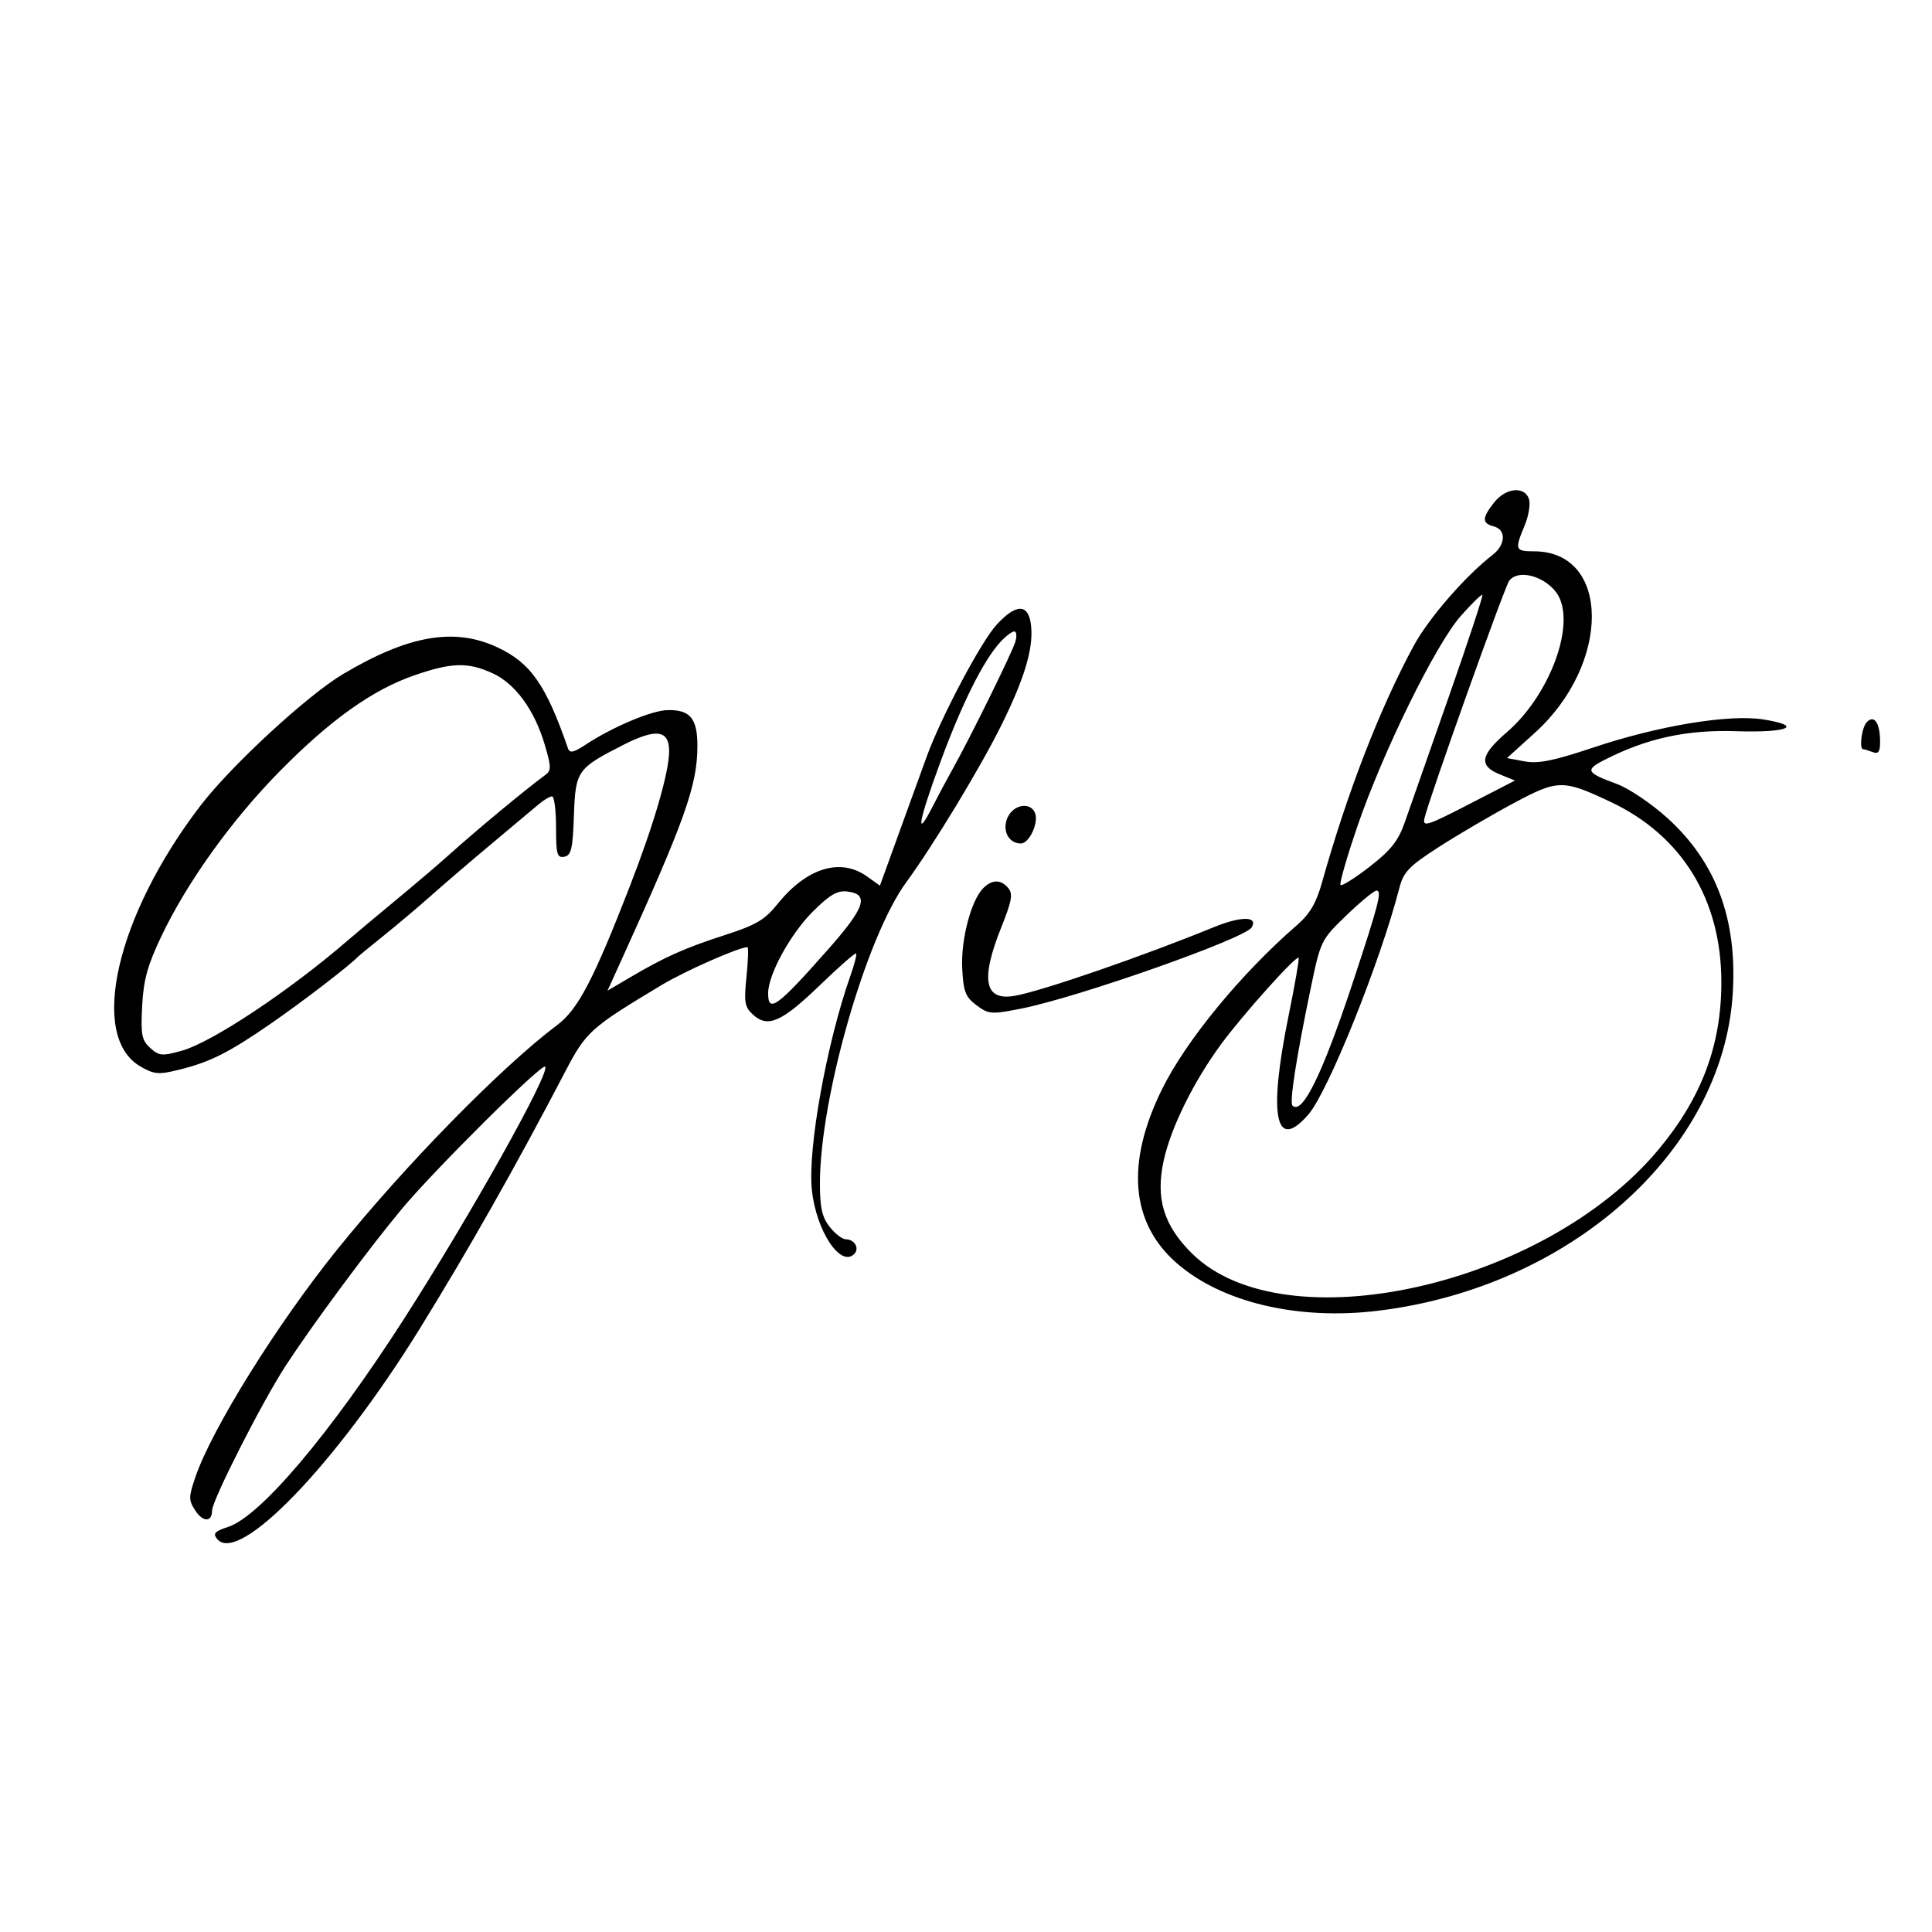
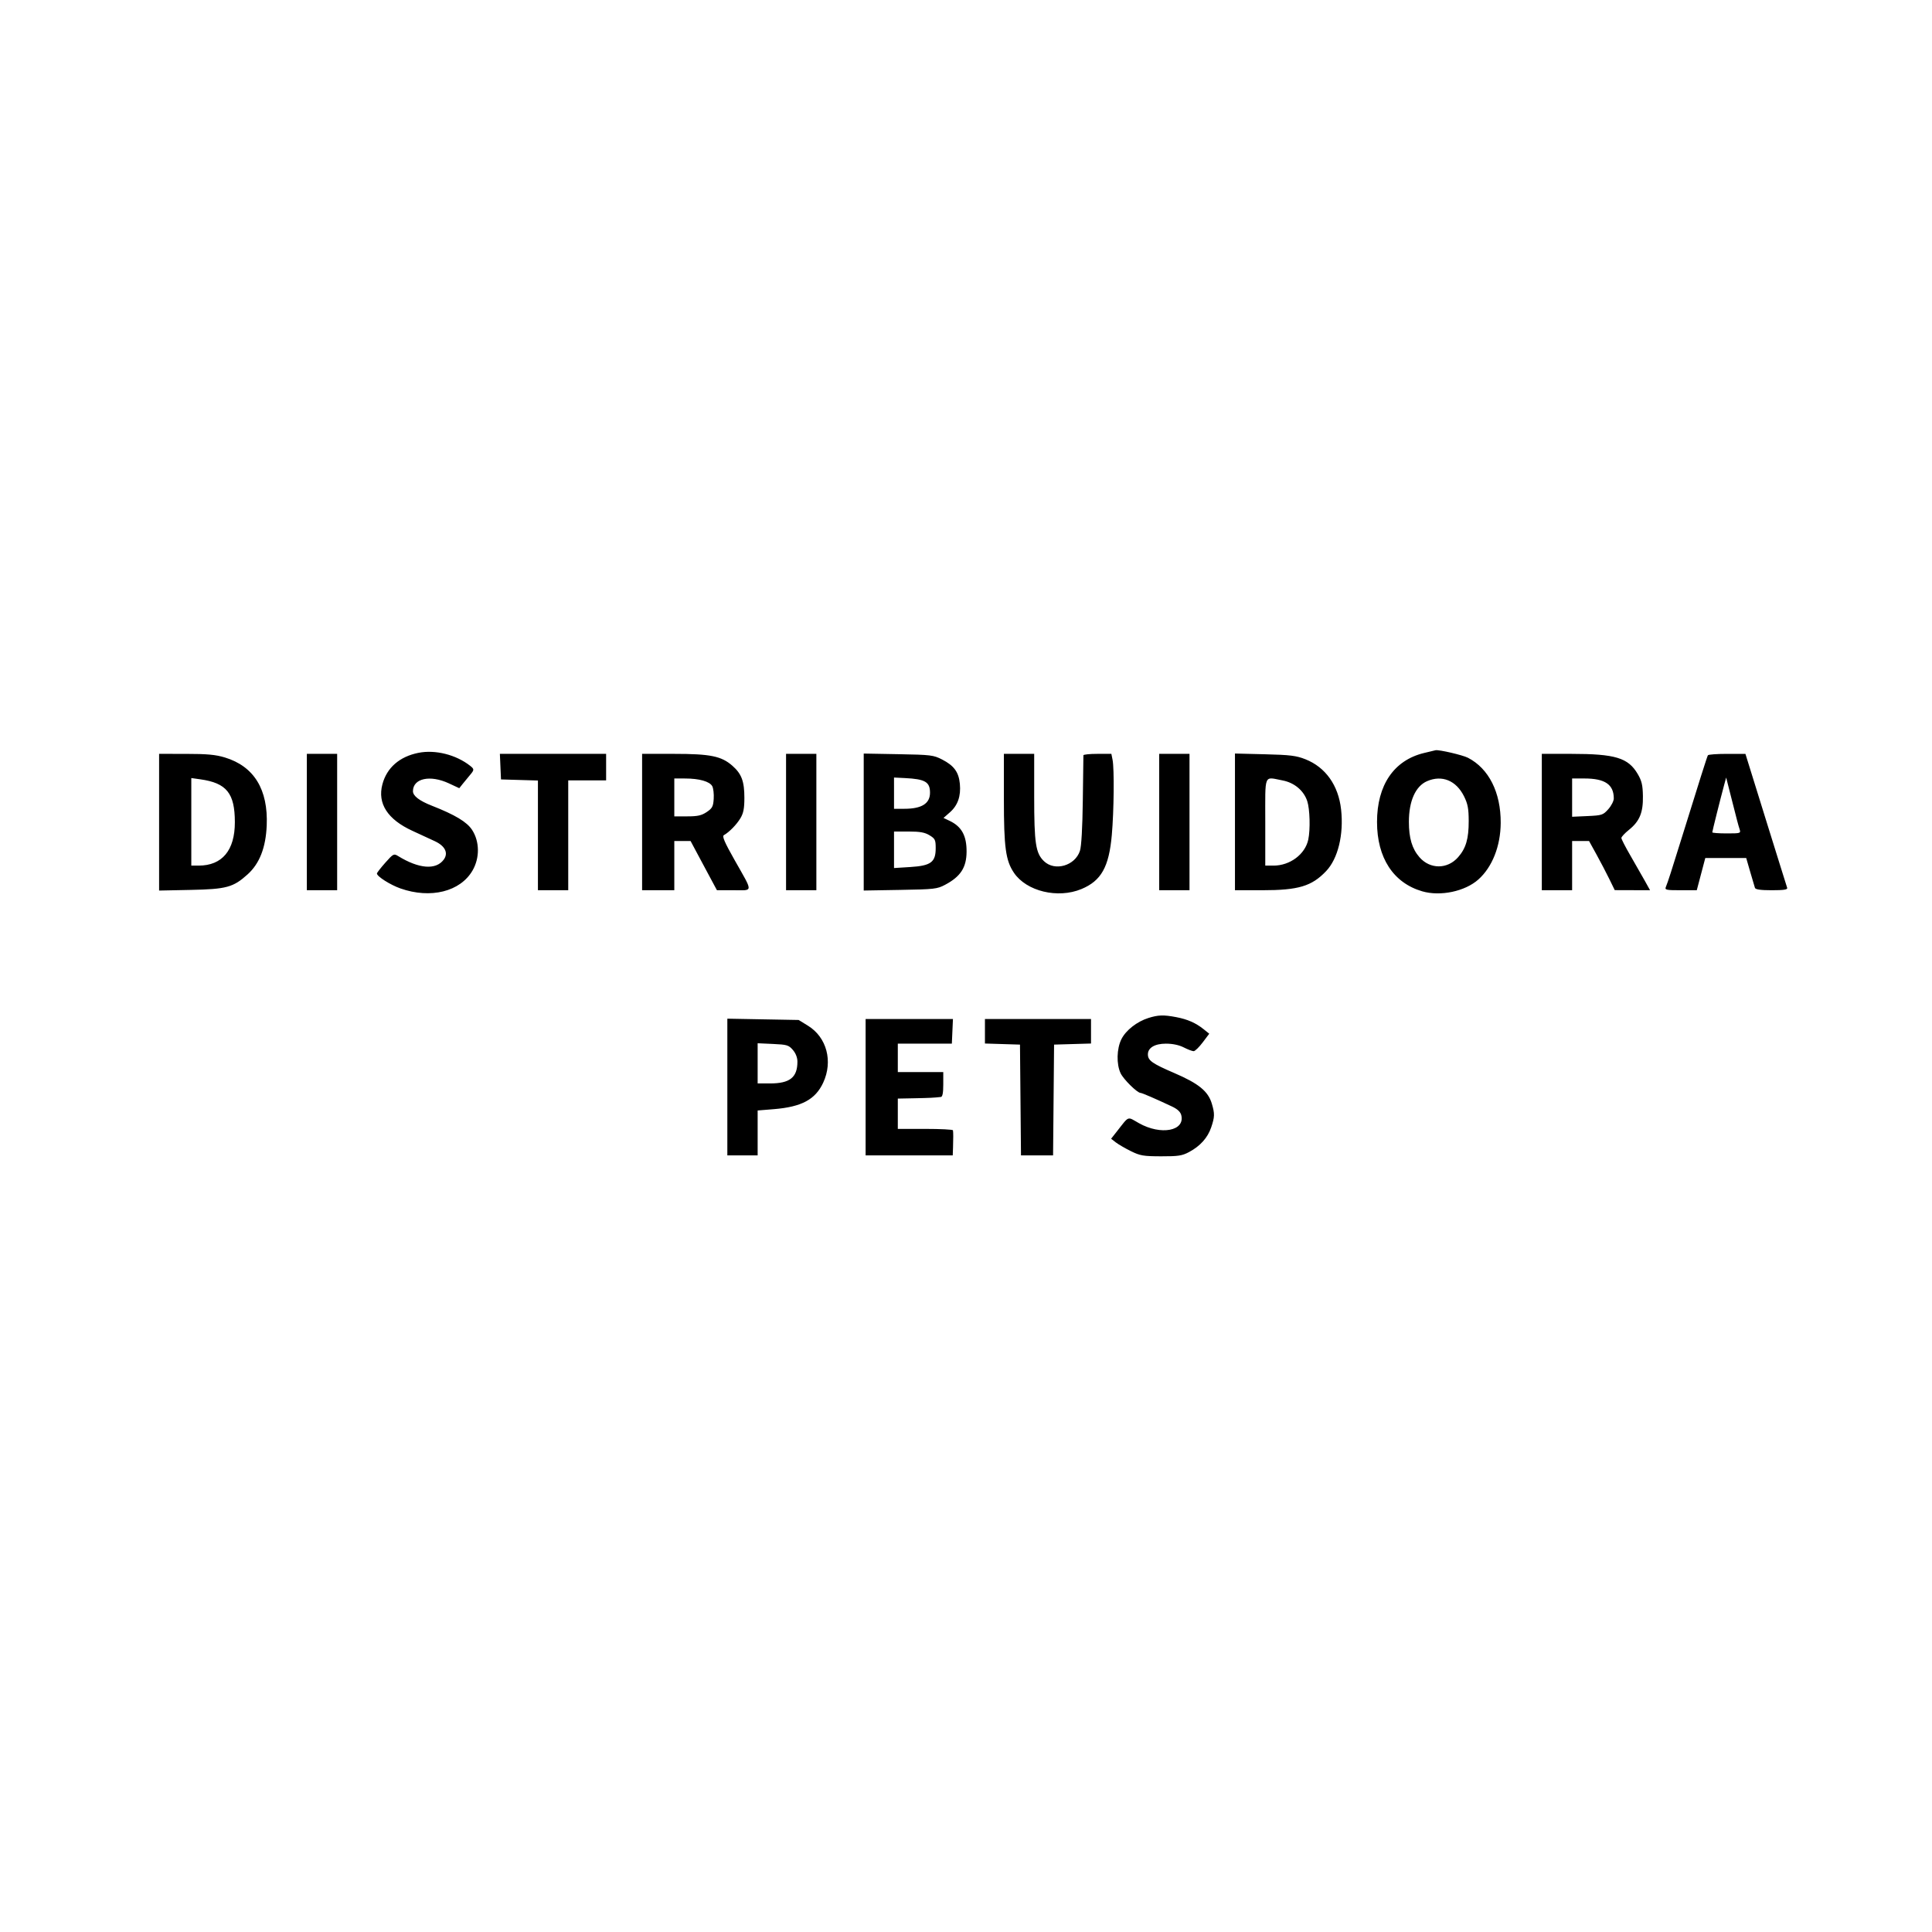
- <svg xmlns="http://www.w3.org/2000/svg" width="410" height="410" viewBox="0 0 410 410" version="1.1">
-   <path d="M 317.073 106.635 C 314.480 109.931, 314.464 111.047, 317 111.710 C 319.674 112.409, 319.542 115.600, 316.750 117.760 C 310.961 122.237, 303.139 131.253, 299.991 137.078 C 292.792 150.398, 285.901 168.192, 280.535 187.324 C 279.321 191.650, 277.959 193.965, 275.239 196.324 C 263.321 206.660, 251.646 220.871, 246.553 231.241 C 238.891 246.841, 239.957 259.487, 249.652 267.999 C 259.226 276.406, 275.464 280.247, 292.550 278.147 C 333.270 273.143, 365.552 244.300, 367.705 211 C 368.732 195.122, 364.226 182.993, 353.797 173.555 C 350.458 170.533, 345.651 167.298, 343.113 166.365 C 336.551 163.953, 336.287 163.404, 340.631 161.194 C 349.576 156.643, 357.974 154.829, 368.500 155.173 C 379.493 155.532, 382.870 154.055, 374.206 152.676 C 366.974 151.525, 351.993 153.997, 338.161 158.624 C 329.644 161.473, 326.443 162.118, 323.530 161.572 L 319.801 160.872 325.734 155.503 C 341.922 140.853, 341.808 117, 325.550 117 C 321.527 117, 321.405 116.668, 323.544 111.549 C 324.393 109.516, 324.813 106.986, 324.477 105.927 C 323.581 103.106, 319.545 103.492, 317.073 106.635 M 320.275 123.250 C 319.304 124.502, 303.212 169.603, 302.294 173.648 C 301.857 175.570, 302.842 175.262, 311.650 170.720 L 321.495 165.644 318.247 164.319 C 313.751 162.484, 314.139 160.242, 319.798 155.369 C 328.345 148.009, 333.920 134.049, 331.065 127.156 C 329.262 122.803, 322.517 120.361, 320.275 123.250 M 310.008 130.707 C 304.676 136.738, 293.483 159.517, 288.045 175.402 C 285.805 181.949, 284.201 187.535, 284.482 187.816 C 284.763 188.096, 287.553 186.338, 290.682 183.908 C 295.180 180.416, 296.737 178.445, 298.119 174.495 C 299.081 171.748, 303.254 159.845, 307.394 148.043 C 311.533 136.242, 314.769 126.435, 314.583 126.250 C 314.398 126.065, 312.339 128.070, 310.008 130.707 M 211.482 132.590 C 208.190 136.183, 199.755 152.093, 196.684 160.500 C 195.881 162.700, 193.313 169.776, 190.979 176.223 L 186.734 187.947 183.963 185.973 C 178.331 181.963, 171.159 184.186, 164.998 191.853 C 162.309 195.199, 160.438 196.303, 153.862 198.424 C 145.314 201.181, 141.146 203.042, 133.710 207.418 L 128.921 210.237 131.589 204.368 C 145.377 174.040, 148 166.672, 148 158.265 C 148 152.418, 146.424 150.563, 141.574 150.701 C 138.203 150.796, 129.886 154.323, 124.255 158.045 C 121.748 159.702, 120.904 159.884, 120.545 158.845 C 115.869 145.321, 112.606 140.657, 105.512 137.354 C 96.410 133.115, 86.672 134.809, 72.819 143.038 C 65.206 147.561, 49.063 162.457, 42.531 170.986 C 24.673 194.303, 18.775 219.898, 29.782 226.310 C 32.662 227.987, 33.642 228.080, 37.782 227.067 C 44.547 225.412, 48.451 223.460, 57.500 217.208 C 64.171 212.599, 74.043 205.025, 76 203.014 C 76.275 202.731, 78.748 200.700, 81.496 198.500 C 84.243 196.300, 88.771 192.475, 91.557 190 C 94.343 187.525, 100.120 182.575, 104.394 179 C 108.668 175.425, 113.097 171.713, 114.236 170.750 C 115.374 169.787, 116.687 169, 117.153 169 C 117.619 169, 118 171.958, 118 175.573 C 118 181.294, 118.227 182.103, 119.750 181.812 C 121.221 181.531, 121.547 180.147, 121.792 173.115 C 122.127 163.560, 122.458 163.083, 132.232 158.100 C 139.235 154.530, 142 154.894, 142 159.387 C 142 163.843, 138.797 174.859, 133.643 188.125 C 125.959 207.906, 122.669 214.196, 118.278 217.500 C 106.338 226.486, 86.023 247.218, 71.507 265.233 C 58.784 281.022, 44.910 303.303, 41.442 313.520 C 40.005 317.751, 40.008 318.364, 41.479 320.608 C 43.082 323.055, 45 323.045, 45 320.589 C 45 318.413, 55.612 297.530, 60.648 289.795 C 66.307 281.104, 78.348 264.854, 85.319 256.500 C 92.261 248.181, 114.972 225.639, 115.689 226.356 C 116.863 227.530, 99.880 257.872, 85.665 280 C 70.085 304.251, 55.275 321.764, 48.440 324.020 C 45.540 324.977, 45.121 325.441, 46.096 326.615 C 50.678 332.137, 71.275 310.747, 89.058 282 C 99.380 265.312, 109.544 247.352, 119.936 227.437 C 124.382 218.917, 125.270 218.120, 140.500 208.983 C 145.410 206.037, 156.842 201, 158.617 201 C 158.858 201, 158.769 203.813, 158.418 207.250 C 157.855 212.767, 158.023 213.719, 159.850 215.369 C 162.974 218.189, 165.909 216.875, 174.067 209.003 C 178.061 205.149, 181.485 202.152, 181.675 202.342 C 181.866 202.532, 181.321 204.671, 180.465 207.094 C 175.431 221.345, 171.387 243.775, 172.285 252.472 C 173.184 261.185, 178.361 269.039, 181.280 266.120 C 182.455 264.945, 181.353 263, 179.514 263 C 178.761 263, 177.212 261.814, 176.073 260.365 C 174.450 258.302, 174 256.295, 174.001 251.115 C 174.005 233.025, 183.787 198.890, 192.301 187.257 C 198.059 179.389, 207.938 163.089, 212.443 154.023 C 217.360 144.127, 219.287 137.765, 218.827 132.946 C 218.362 128.076, 215.733 127.948, 211.482 132.590 M 212.287 136.250 C 208.668 140.201, 204.120 149.327, 199.468 161.977 C 194.838 174.568, 194.202 178.445, 197.983 171.034 C 199.150 168.746, 201.021 165.243, 202.140 163.250 C 205.756 156.813, 214.753 138.567, 215.454 136.250 C 215.828 135.012, 215.733 134, 215.242 134 C 214.751 134, 213.421 135.012, 212.287 136.250 M 88 143.290 C 79.105 146.353, 70.189 152.693, 59.422 163.611 C 49.189 173.988, 39.712 187.195, 34.226 198.723 C 31.302 204.869, 30.450 207.970, 30.166 213.507 C 29.853 219.597, 30.078 220.760, 31.882 222.393 C 33.766 224.098, 34.388 224.151, 38.603 222.971 C 45.050 221.166, 61.632 210.127, 73.984 199.417 C 75.368 198.217, 79.875 194.442, 84 191.028 C 88.125 187.614, 93.078 183.399, 95.008 181.660 C 100.908 176.344, 111.504 167.546, 115.710 164.470 C 117.016 163.515, 117.002 162.745, 115.588 157.986 C 113.399 150.614, 109.322 145.052, 104.504 142.863 C 99.271 140.486, 95.890 140.573, 88 143.290 M 396.194 153.206 C 395.093 154.307, 394.464 159, 395.418 159 C 395.648 159, 396.548 159.273, 397.418 159.607 C 398.635 160.074, 398.996 159.554, 398.985 157.357 C 398.964 153.427, 397.762 151.638, 396.194 153.206 M 321 170.566 C 316.325 173.073, 309.234 177.234, 305.242 179.812 C 298.962 183.868, 297.844 185.039, 296.950 188.500 C 292.878 204.250, 281.848 231.692, 277.645 236.529 C 270.647 244.582, 269.110 236.870, 273.461 215.534 C 274.804 208.953, 275.760 203.427, 275.587 203.254 C 275.053 202.720, 263.882 215.165, 259.209 221.500 C 253.368 229.418, 248.540 239.162, 246.975 246.192 C 245.177 254.268, 246.913 260.024, 252.949 265.997 C 272.478 285.322, 327.789 272.996, 351.980 243.929 C 361.118 232.948, 365.292 221.831, 365.297 208.460 C 365.304 190.915, 356.966 177.331, 341.801 170.179 C 331.600 165.368, 330.659 165.386, 321 170.566 M 213.832 173.470 C 212.591 176.193, 214.018 179, 216.644 179 C 218.412 179, 220.458 174.637, 219.663 172.564 C 218.724 170.118, 215.102 170.682, 213.832 173.470 M 208.656 188.487 C 206.072 191.071, 203.877 199.480, 204.198 205.564 C 204.456 210.467, 204.896 211.591, 207.238 213.334 C 209.820 215.256, 210.359 215.296, 216.738 214.036 C 228.765 211.661, 264.141 199.200, 265.611 196.821 C 267.092 194.424, 263.389 194.389, 257.632 196.745 C 242.556 202.914, 221.406 210.217, 215.453 211.310 C 208.902 212.512, 207.991 208.002, 212.510 196.737 C 214.706 191.263, 214.988 189.690, 213.989 188.487 C 212.419 186.596, 210.547 186.595, 208.656 188.487 M 172.474 193.474 C 167.726 198.221, 163.027 206.800, 163.010 210.750 C 162.991 215.136, 164.960 213.690, 175.907 201.280 C 183.615 192.541, 184.514 189.735, 179.778 189.187 C 177.677 188.944, 176.046 189.902, 172.474 193.474 M 285.732 194.250 C 280.344 199.439, 280.257 199.619, 278.155 209.721 C 275.090 224.452, 273.614 233.947, 274.284 234.617 C 276.376 236.710, 280.700 227.835, 287.252 208 C 292.614 191.766, 293.322 189, 292.110 189 C 291.600 189, 288.729 191.363, 285.732 194.250" stroke="none" fill="black" fill-rule="evenodd" />
+ <svg xmlns="http://www.w3.org/2000/svg" width="1020" height="1020" viewBox="0 0 1020 1020" version="1.1">
+   <path d="M 220.926 397.455 C 210.914 399.454, 204.203 405.322, 201.879 414.109 C 199.204 424.227, 204.613 432.608, 217.700 438.620 C 221.990 440.591, 227.343 443.065, 229.596 444.117 C 235.055 446.666, 236.835 450.405, 234.243 453.876 C 230.102 459.423, 221.146 458.702, 210.162 451.939 C 207.936 450.569, 207.612 450.739, 203.412 455.473 C 200.985 458.208, 199 460.772, 199 461.172 C 199 462.699, 206.030 467.162, 211.422 469.057 C 227.340 474.652, 243.016 470.744, 249.482 459.570 C 253.335 452.911, 253.246 444.322, 249.260 438.175 C 246.520 433.949, 240.291 430.199, 228 425.374 C 221.363 422.769, 217.998 420.177, 218.015 417.682 C 218.063 410.918, 227.086 408.965, 236.989 413.574 L 242.477 416.129 244.315 413.815 C 245.325 412.542, 247.018 410.484, 248.076 409.242 C 250.437 406.472, 250.451 406.077, 248.250 404.336 C 240.800 398.443, 229.823 395.678, 220.926 397.455 M 751.776 397.554 C 735.903 401.402, 727 414.488, 727 433.971 C 727 452.896, 735.611 466.115, 750.837 470.563 C 760.438 473.368, 773.464 470.625, 780.525 464.311 C 787.846 457.765, 792.222 446.685, 792.297 434.500 C 792.396 418.403, 786.042 405.751, 775 400.061 C 772.207 398.622, 759.744 395.720, 757.918 396.083 C 757.688 396.129, 754.924 396.791, 751.776 397.554 M 84 434.084 L 84 470.169 100.750 469.827 C 119.555 469.444, 123.170 468.455, 130.731 461.624 C 137.025 455.938, 140.311 447.535, 140.811 435.847 C 141.627 416.810, 134.120 404.590, 118.734 399.911 C 113.872 398.433, 109.364 398.014, 98.250 398.008 L 84 398 84 434.084 M 162 434 L 162 470 170 470 L 178 470 178 434 L 178 398 170 398 L 162 398 162 434 M 264.204 404.750 L 264.500 411.500 274.250 411.786 L 284 412.072 284 441.036 L 284 470 292 470 L 300 470 300 441 L 300 412 310 412 L 320 412 320 405 L 320 398 291.954 398 L 263.909 398 264.204 404.750 M 339 434 L 339 470 347.500 470 L 356 470 356 457 L 356 444 360.292 444 L 364.584 444 368.726 451.750 C 371.004 456.012, 374.135 461.859, 375.684 464.742 L 378.500 469.983 387.357 469.992 C 397.809 470.002, 397.758 471.617, 387.856 454.106 C 382.522 444.675, 381.149 441.495, 382.163 440.925 C 384.994 439.332, 388.886 435.354, 390.896 432 C 392.511 429.304, 392.993 426.828, 392.996 421.218 C 393.001 412.503, 391.519 408.541, 386.663 404.277 C 380.866 399.187, 375.032 398, 355.818 398 L 339 398 339 434 M 415 434 L 415 470 423 470 L 431 470 431 434 L 431 398 423 398 L 415 398 415 434 M 456 433.997 L 456 470.153 475.250 469.826 C 493.301 469.520, 494.780 469.351, 499 467.107 C 507.139 462.778, 510.234 458.020, 510.303 449.734 C 510.374 441.249, 507.716 436.383, 501.364 433.369 L 498.123 431.831 501.501 428.865 C 505.667 425.208, 507.379 420.300, 506.756 413.809 C 506.162 407.634, 503.679 404.226, 497.428 401.006 C 492.848 398.646, 491.495 398.481, 474.282 398.171 L 456 397.841 456 433.997 M 530 421.790 C 530 447.385, 530.940 454.301, 535.298 460.766 C 541.903 470.564, 558.467 474.562, 570.946 469.372 C 581.385 465.030, 585.484 457.736, 586.979 440.837 C 588.105 428.118, 588.327 405.884, 587.375 401.125 L 586.750 398 579.375 398 C 575.319 398, 571.993 398.337, 571.985 398.750 C 571.976 399.163, 571.835 409.850, 571.671 422.500 C 571.481 437.130, 570.928 446.849, 570.151 449.207 C 567.557 457.081, 556.905 460.157, 551.190 454.682 C 546.784 450.461, 546 445.295, 546 420.486 L 546 398 538 398 L 530 398 530 421.790 M 612 434 L 612 470 620 470 L 628 470 628 434 L 628 398 620 398 L 612 398 612 434 M 652 433.912 L 652 470 666.318 470 C 685.505 470, 692.511 467.909, 700.124 459.910 C 706.402 453.313, 709.497 440.562, 708.028 427.344 C 706.612 414.595, 699.824 405.054, 689.177 400.844 C 684.354 398.938, 681.129 398.542, 667.750 398.212 L 652 397.824 652 433.912 M 814 434 L 814 470 822 470 L 830 470 830 457 L 830 444 834.466 444 L 838.932 444 842.827 451.053 C 844.969 454.932, 848.022 460.770, 849.611 464.025 L 852.500 469.945 861.825 469.973 L 871.150 470 868.230 464.750 C 866.624 461.863, 863.219 455.900, 860.663 451.500 C 858.106 447.100, 856.012 443.013, 856.007 442.417 C 856.003 441.822, 857.782 439.903, 859.960 438.152 C 865.623 433.601, 867.526 429.024, 867.378 420.306 C 867.280 414.490, 866.755 412.257, 864.637 408.644 C 859.612 400.069, 852.771 398, 829.451 398 L 814 398 814 434 M 901.684 398.750 C 901.243 399.512, 897.194 412.287, 887.976 442 C 882.419 459.914, 880.598 465.550, 879.499 468.250 C 878.853 469.835, 879.587 470, 887.299 470 L 895.812 470 898.057 461.500 L 900.303 453 911.109 453 L 921.915 453 924.012 460.250 C 925.165 464.238, 926.295 468.063, 926.523 468.750 C 926.811 469.619, 929.525 470, 935.437 470 C 941.778 470, 943.838 469.683, 943.547 468.750 C 943.333 468.063, 941.814 463.225, 940.172 458 C 938.531 452.775, 935.302 442.425, 932.997 435 C 930.692 427.575, 928.245 419.700, 927.560 417.500 C 926.875 415.300, 925.231 410.015, 923.907 405.755 L 921.500 398.010 911.809 398.005 C 906.479 398.002, 901.923 398.337, 901.684 398.750 M 471.999 418.750 L 472 427 477.435 427 C 486.612 427, 491 424.251, 491 418.500 C 491 412.813, 488.416 411.308, 477.749 410.783 L 471.997 410.500 471.999 418.750 M 101 433.886 L 101 457 104.851 457 C 117.289 457, 124.007 448.954, 123.994 434.072 C 123.981 418.783, 119.635 413.391, 105.750 411.440 L 101 410.773 101 433.886 M 356 421 L 356 431 362.852 431 C 368.329 431, 370.386 430.542, 373.102 428.717 C 376.045 426.739, 376.541 425.806, 376.803 421.751 C 376.970 419.175, 376.627 416.172, 376.042 415.078 C 374.705 412.581, 369.202 411.013, 361.750 411.006 L 356 411 356 421 M 668 434 L 668 457 672.378 457 C 681.058 457, 689.062 451.003, 690.701 443.271 C 691.839 437.899, 691.548 427.123, 690.152 422.928 C 688.292 417.342, 683.332 413.201, 677.082 412.016 C 667.083 410.119, 668 407.900, 668 434 M 753.396 412.429 C 747.320 415.074, 743.824 422.906, 743.824 433.872 C 743.824 442.486, 745.500 448.097, 749.416 452.588 C 755.013 459.008, 764.162 458.996, 769.812 452.561 C 773.957 447.841, 775.424 442.818, 775.403 433.430 C 775.389 426.907, 774.917 424.414, 772.943 420.431 C 768.795 412.063, 761.293 408.992, 753.396 412.429 M 830 421.106 L 830 431.212 838.092 430.844 C 845.760 430.496, 846.337 430.306, 849.092 427.223 C 850.692 425.433, 852 422.880, 852 421.549 C 852 414.178, 847.340 411, 836.532 411 L 830 411 830 421.106 M 910.244 414.500 C 908.335 421.538, 904 438.848, 904 439.434 C 904 439.745, 907.405 440, 911.567 440 C 918.962 440, 919.118 439.949, 918.413 437.750 C 917.629 435.307, 917.338 434.201, 913.738 420 L 911.329 410.500 910.244 414.500 M 472 448.641 L 472 458.282 480.573 457.747 C 491.470 457.067, 494 455.195, 494 447.811 C 494 443.423, 493.696 442.785, 490.750 440.989 C 488.250 439.465, 485.711 439.007, 479.750 439.004 L 472 439 472 448.641 M 606.346 537.433 C 600.278 539.331, 594.416 543.918, 592.062 548.610 C 589.539 553.637, 589.343 561.814, 591.630 566.632 C 593.159 569.855, 600.410 577, 602.150 577 C 602.919 577, 610.106 580.108, 618.754 584.179 C 621.635 585.536, 623.215 587.009, 623.651 588.746 C 625.747 597.098, 612.900 599.521, 601.282 592.964 C 594.945 589.387, 596.352 588.847, 589.556 597.465 L 586.611 601.198 589.056 603.100 C 590.400 604.146, 593.975 606.226, 597 607.724 C 601.916 610.158, 603.614 610.450, 613 610.473 C 622.048 610.496, 624.091 610.184, 627.771 608.219 C 633.632 605.089, 637.572 600.705, 639.432 595.244 C 641.321 589.701, 641.368 587.961, 639.774 582.640 C 637.817 576.108, 632.821 572.039, 619.974 566.514 C 608.375 561.525, 606.089 559.924, 606.032 556.750 C 605.967 553.210, 609.623 551, 615.540 551 C 619.106 551, 622.476 551.712, 625 553 C 627.156 554.100, 629.501 554.986, 630.210 554.969 C 630.920 554.952, 633.058 552.871, 634.963 550.344 L 638.425 545.751 635.463 543.378 C 631.282 540.030, 626.965 538.131, 620.937 536.988 C 614.317 535.733, 611.509 535.818, 606.346 537.433 M 384 573.906 L 384 610 392 610 L 400 610 400 598.138 L 400 586.275 408.529 585.583 C 423.200 584.393, 430.460 580.503, 434.598 571.617 C 439.863 560.310, 436.487 547.645, 426.581 541.534 L 421.662 538.500 402.831 538.156 L 384 537.813 384 573.906 M 457 574 L 457 610 480 610 L 503 610 503.152 605.750 C 503.318 601.132, 503.306 597.928, 503.119 596.750 C 503.054 596.337, 496.475 596, 488.500 596 L 474 596 474 588 L 474 580 482.750 579.829 C 490.732 579.673, 493.073 579.558, 496.750 579.142 C 497.607 579.044, 498 576.958, 498 572.500 L 498 566 486 566 L 474 566 474 558.500 L 474 551 488.264 551 L 502.528 551 502.817 544.500 L 503.107 538 480.053 538 L 457 538 457 574 M 520 544.462 L 520 550.925 529.250 551.212 L 538.500 551.500 538.765 580.750 L 539.030 610 547.500 610 L 555.970 610 556.235 580.750 L 556.500 551.500 566.250 551.214 L 576 550.928 576 544.464 L 576 538 548 538 L 520 538 520 544.462 M 400 561.394 L 400 572 406.550 572 C 417.018 572, 421 568.828, 421 560.491 C 421 558.364, 420.109 556.076, 418.597 554.318 C 416.399 551.763, 415.500 551.492, 408.097 551.156 L 400 550.788 400 561.394" stroke="none" fill="black" fill-rule="evenodd" />
</svg>
